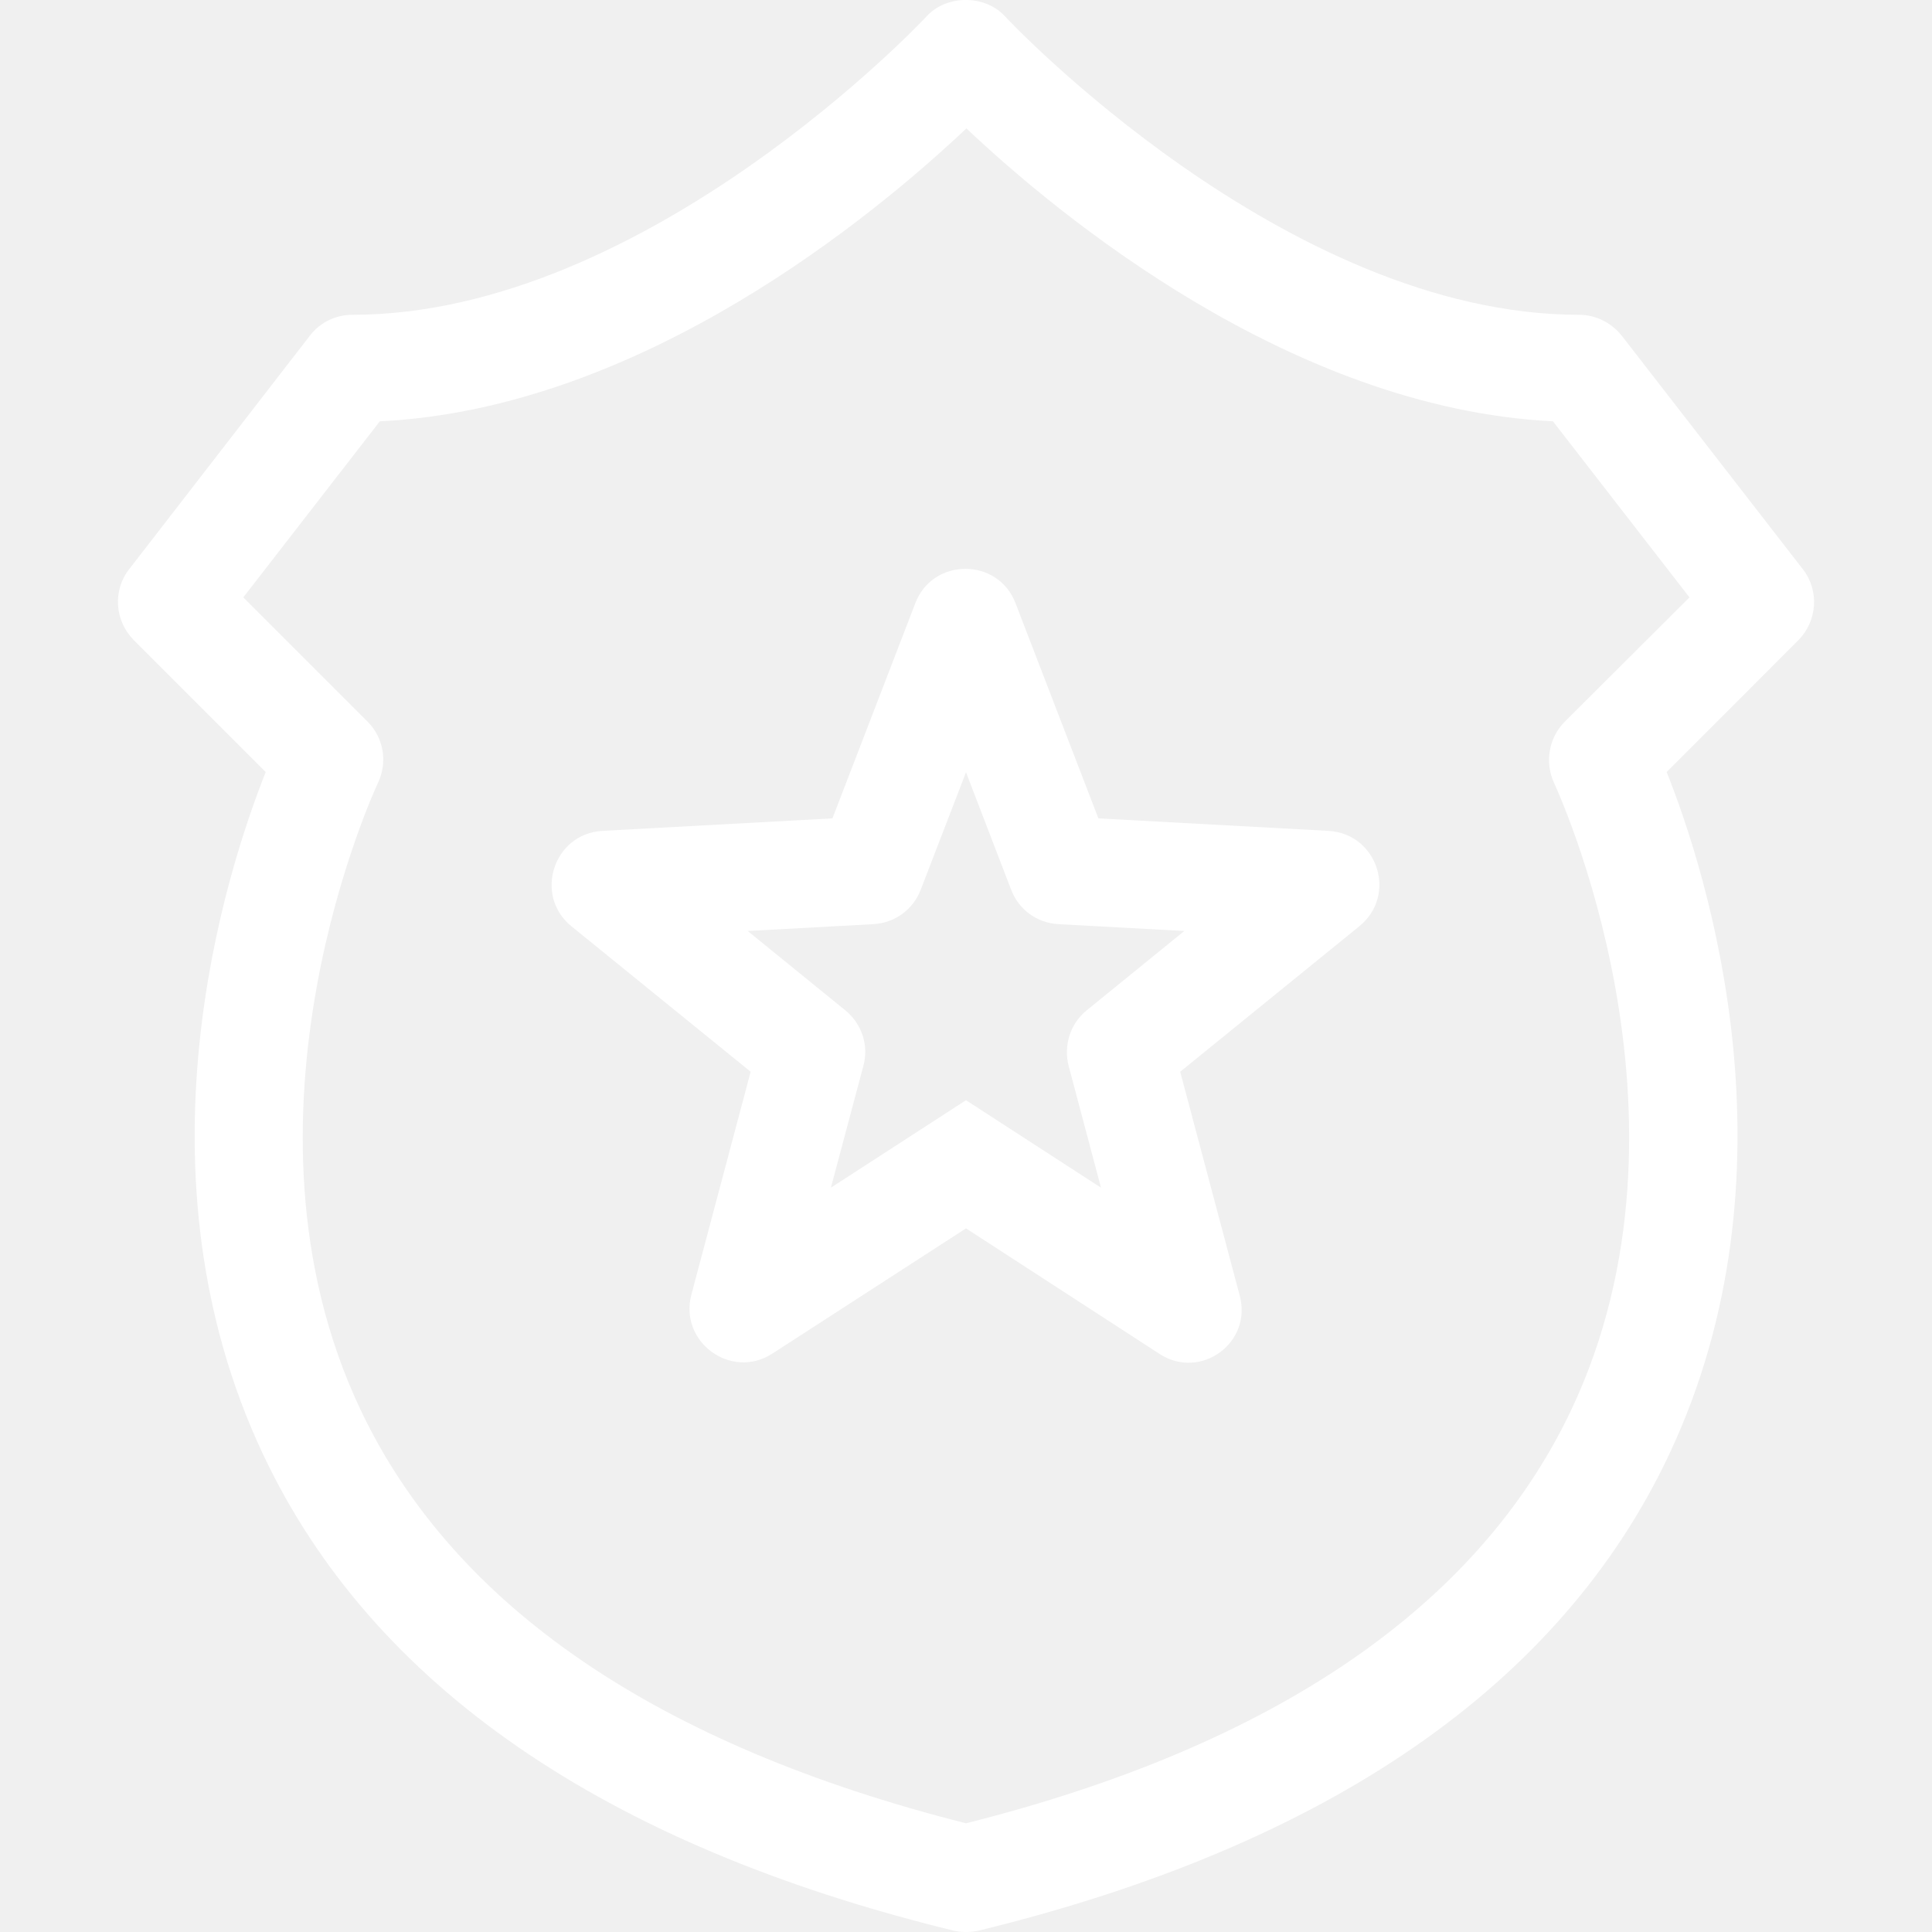
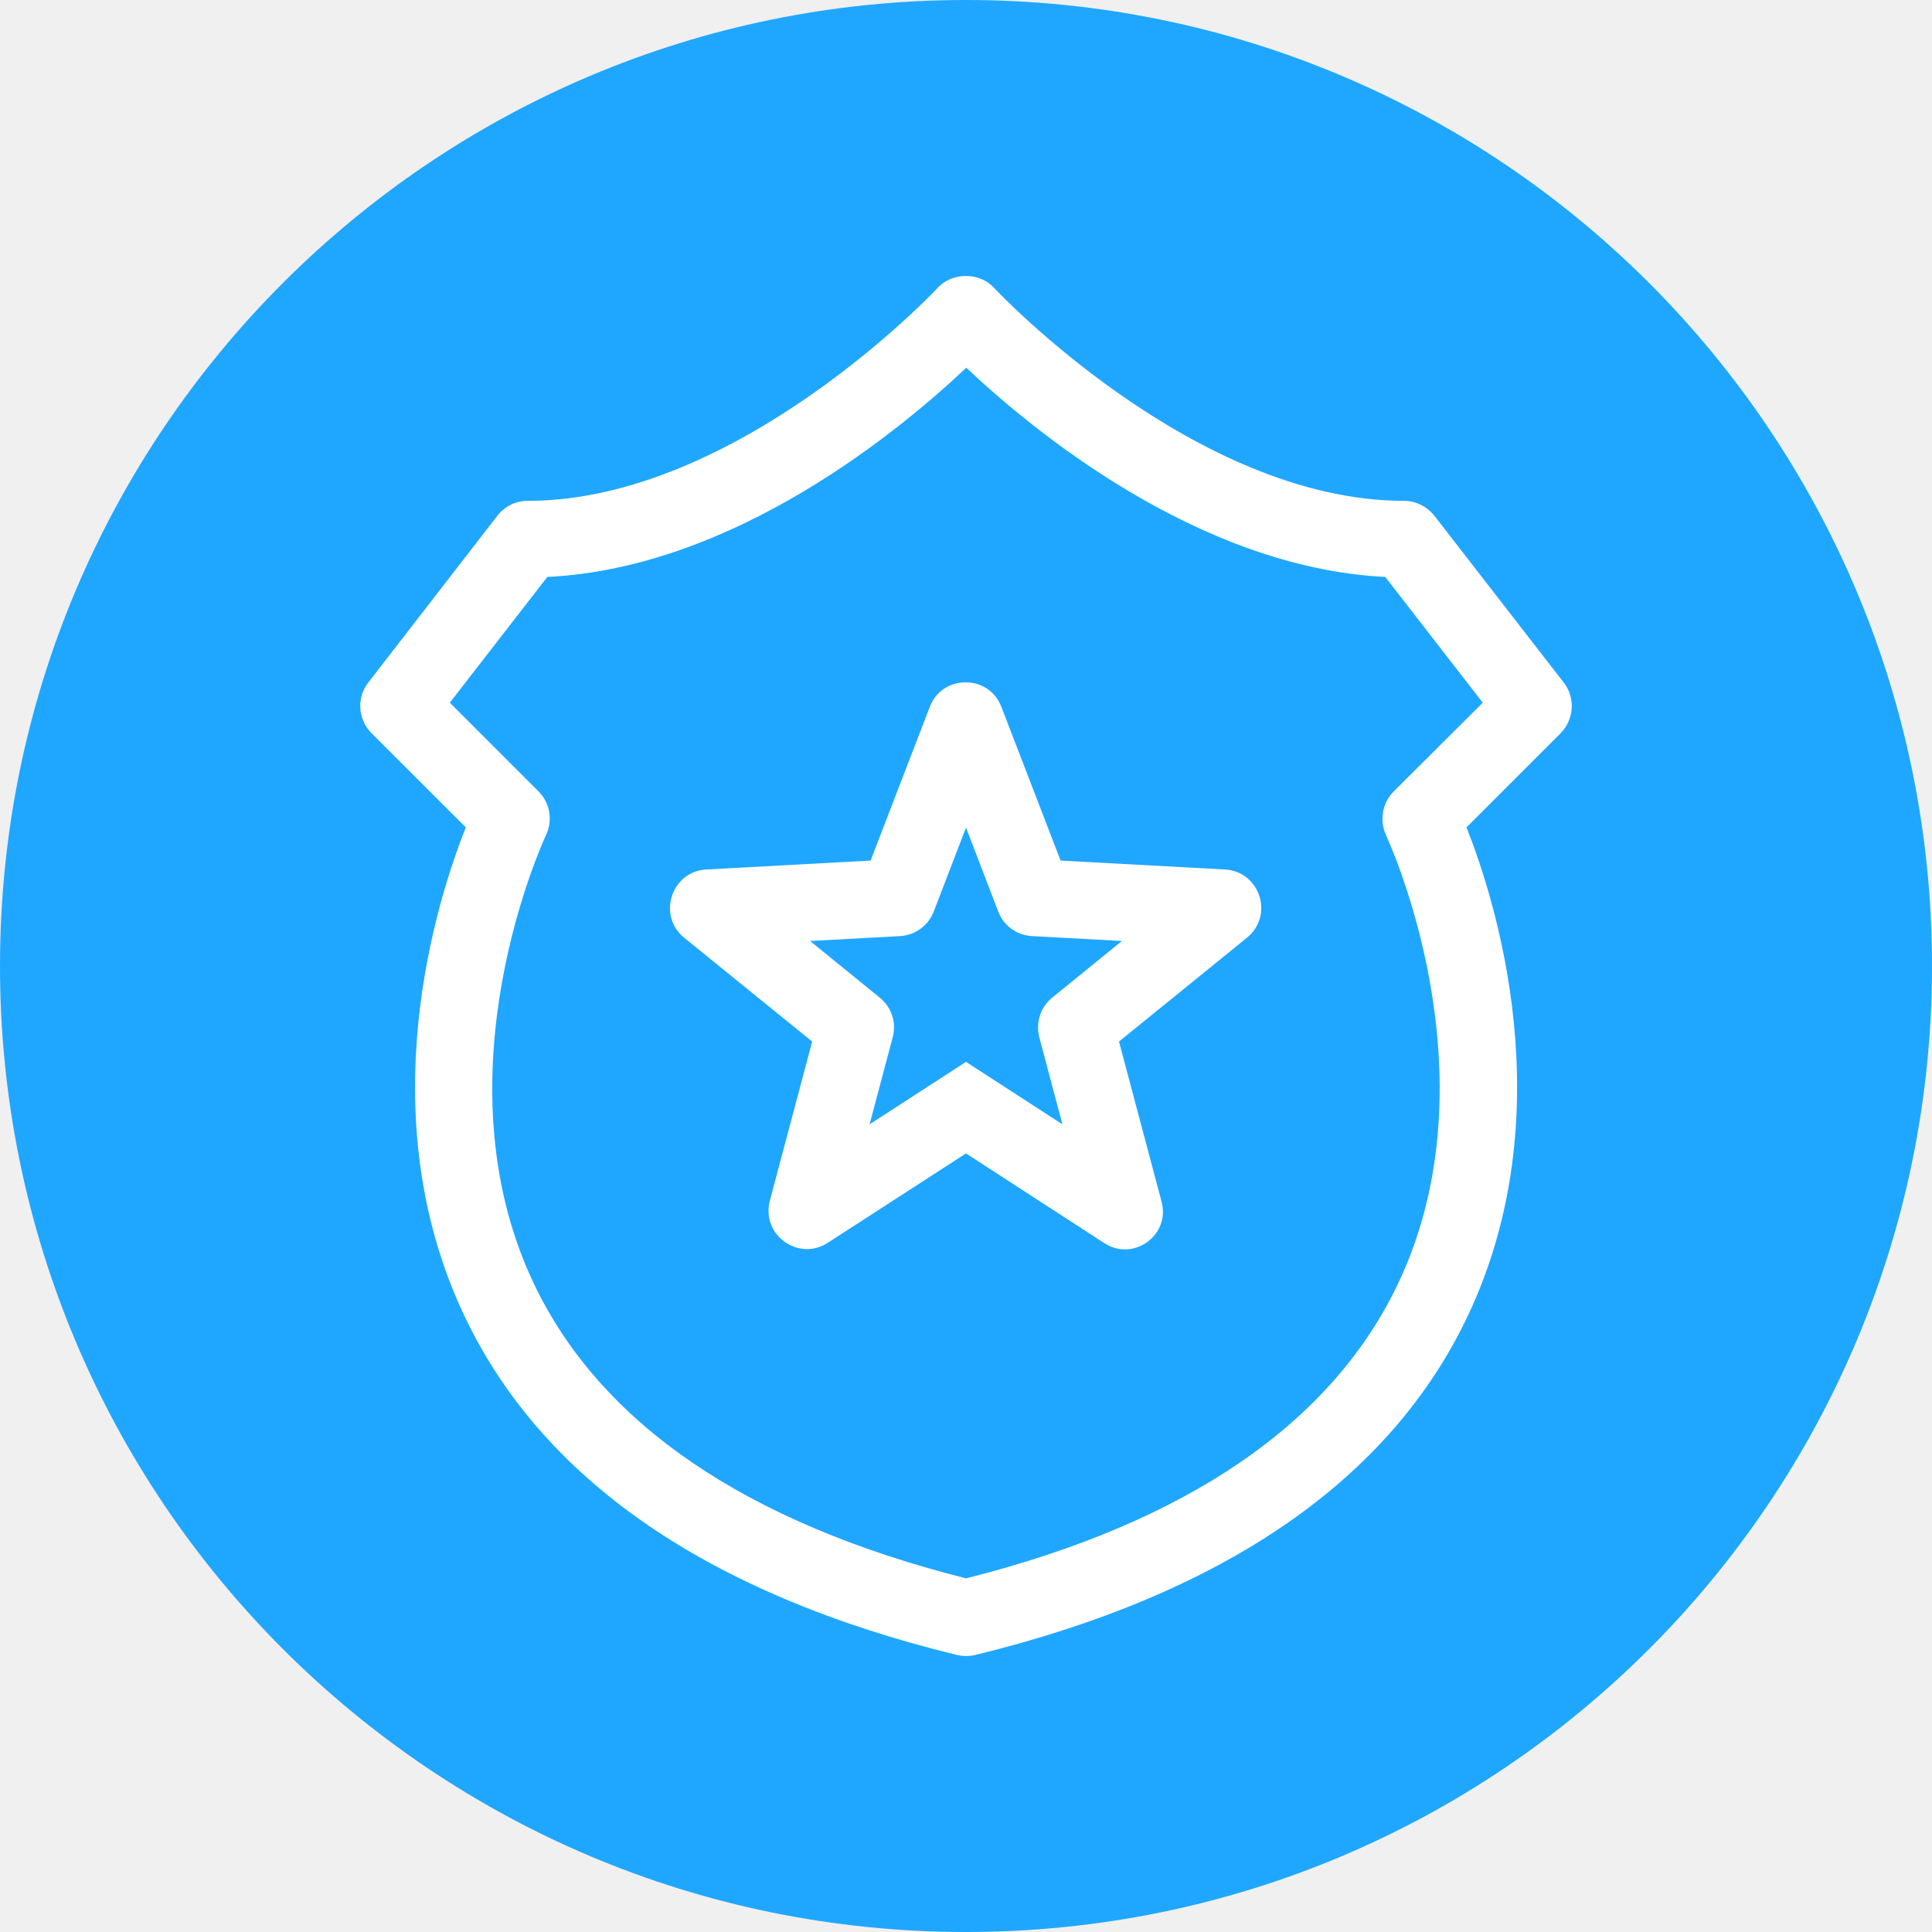
- <svg xmlns="http://www.w3.org/2000/svg" width="15" height="15" viewBox="0 0 15 15" fill="none">
-   <g clip-path="url(#clip0_1_203)">
-     <path d="M10.314 6.451L8.528 6.354L7.884 4.682C7.748 4.328 7.243 4.328 7.107 4.682L6.463 6.354L4.677 6.451C4.296 6.472 4.142 6.953 4.437 7.192L5.828 8.321L5.368 10.051C5.27 10.42 5.678 10.716 5.997 10.509L7.5 9.537L9.003 10.512C9.322 10.719 9.73 10.423 9.623 10.051L9.163 8.321L10.553 7.192C10.852 6.95 10.695 6.472 10.314 6.451ZM8.436 7.845C8.309 7.949 8.256 8.117 8.297 8.276L8.548 9.221L7.5 8.542L6.451 9.221L6.703 8.276C6.747 8.117 6.691 7.949 6.564 7.845L5.805 7.228L6.782 7.175C6.945 7.166 7.089 7.063 7.148 6.909L7.5 5.996L7.851 6.909C7.91 7.063 8.052 7.166 8.217 7.175L9.195 7.228L8.436 7.845Z" fill="white" />
-     <path d="M13.997 4.419L12.591 2.606C12.511 2.506 12.39 2.444 12.26 2.444C9.981 2.444 7.825 0.152 7.804 0.128C7.648 -0.043 7.349 -0.043 7.193 0.128C7.172 0.152 5.016 2.444 2.736 2.444C2.606 2.444 2.485 2.503 2.406 2.606L1.003 4.419C0.873 4.585 0.891 4.821 1.038 4.969L2.063 5.994C1.75 6.782 1.006 9.1 2.045 11.297C2.89 13.084 4.691 14.327 7.402 14.989C7.467 15.004 7.532 15.004 7.6 14.989C10.311 14.327 12.113 13.084 12.957 11.297C13.994 9.1 13.253 6.779 12.94 5.994L13.964 4.969C14.109 4.821 14.127 4.585 13.997 4.419ZM12.148 5.604C12.024 5.728 11.992 5.92 12.066 6.079C12.077 6.106 13.279 8.669 12.198 10.949C11.475 12.473 9.895 13.554 7.5 14.156C5.105 13.551 3.525 12.473 2.801 10.949C1.72 8.672 2.922 6.106 2.934 6.079C3.011 5.92 2.979 5.728 2.855 5.604L1.889 4.638L2.949 3.271C4.987 3.173 6.8 1.661 7.503 0.997C8.206 1.661 10.019 3.17 12.057 3.271L13.117 4.638L12.148 5.604Z" fill="white" />
+ <svg xmlns="http://www.w3.org/2000/svg" width="21" height="21" viewBox="0 0 21 21" fill="none">
+   <circle cx="10.5" cy="10.5" r="10.5" fill="#1FA7FF" />
+   <g clip-path="url(#clip0_2144_29)">
+     <path d="M13.314 9.451L11.528 9.354L10.884 7.682C10.748 7.328 10.243 7.328 10.107 7.682L9.463 9.354L7.677 9.451C7.296 9.472 7.142 9.953 7.437 10.193L8.828 11.321L8.368 13.051C8.27 13.42 8.678 13.716 8.997 13.509L10.5 12.537L12.003 13.512C12.322 13.719 12.73 13.423 12.623 13.051L12.163 11.321L13.553 10.193C13.852 9.95 13.695 9.472 13.314 9.451ZM11.436 10.845C11.309 10.948 11.256 11.117 11.297 11.276L11.548 12.221L10.5 11.542L9.452 12.221L9.703 11.276C9.747 11.117 9.691 10.948 9.564 10.845L8.805 10.228L9.782 10.175C9.945 10.166 10.089 10.063 10.149 9.909L10.5 8.996L10.851 9.909C10.91 10.063 11.052 10.166 11.218 10.175L12.195 10.228L11.436 10.845Z" fill="white" />
+     <path d="M16.997 7.419L15.591 5.606C15.511 5.506 15.39 5.444 15.26 5.444C12.981 5.444 10.825 3.152 10.804 3.128C10.648 2.957 10.349 2.957 10.193 3.128C10.172 3.152 8.016 5.444 5.736 5.444C5.606 5.444 5.485 5.503 5.406 5.606L4.003 7.419C3.873 7.585 3.891 7.821 4.038 7.969L5.063 8.993C4.75 9.782 4.006 12.1 5.045 14.297C5.89 16.084 7.691 17.327 10.402 17.989C10.467 18.004 10.532 18.004 10.6 17.989C13.311 17.327 15.113 16.084 15.957 14.297C16.994 12.1 16.253 9.779 15.94 8.993L16.964 7.969C17.109 7.821 17.127 7.585 16.997 7.419ZM15.148 8.604C15.024 8.728 14.992 8.92 15.066 9.079C15.077 9.106 16.279 11.669 15.198 13.949C14.475 15.473 12.895 16.554 10.5 17.156C8.105 16.551 6.525 15.473 5.801 13.949C4.72 11.672 5.922 9.106 5.934 9.079C6.011 8.92 5.979 8.728 5.855 8.604L4.889 7.638L5.949 6.271C7.987 6.173 9.8 4.661 10.503 3.997C11.206 4.661 13.019 6.17 15.057 6.271L16.117 7.638L15.148 8.604Z" fill="white" />
  </g>
  <defs>
-     <clipPath id="clip0_1_203">
-       <rect width="15" height="15" fill="white" />
+     <clipPath id="clip0_2144_29">
+       <rect width="15" height="15" fill="white" transform="translate(3 3)" />
    </clipPath>
  </defs>
</svg>
